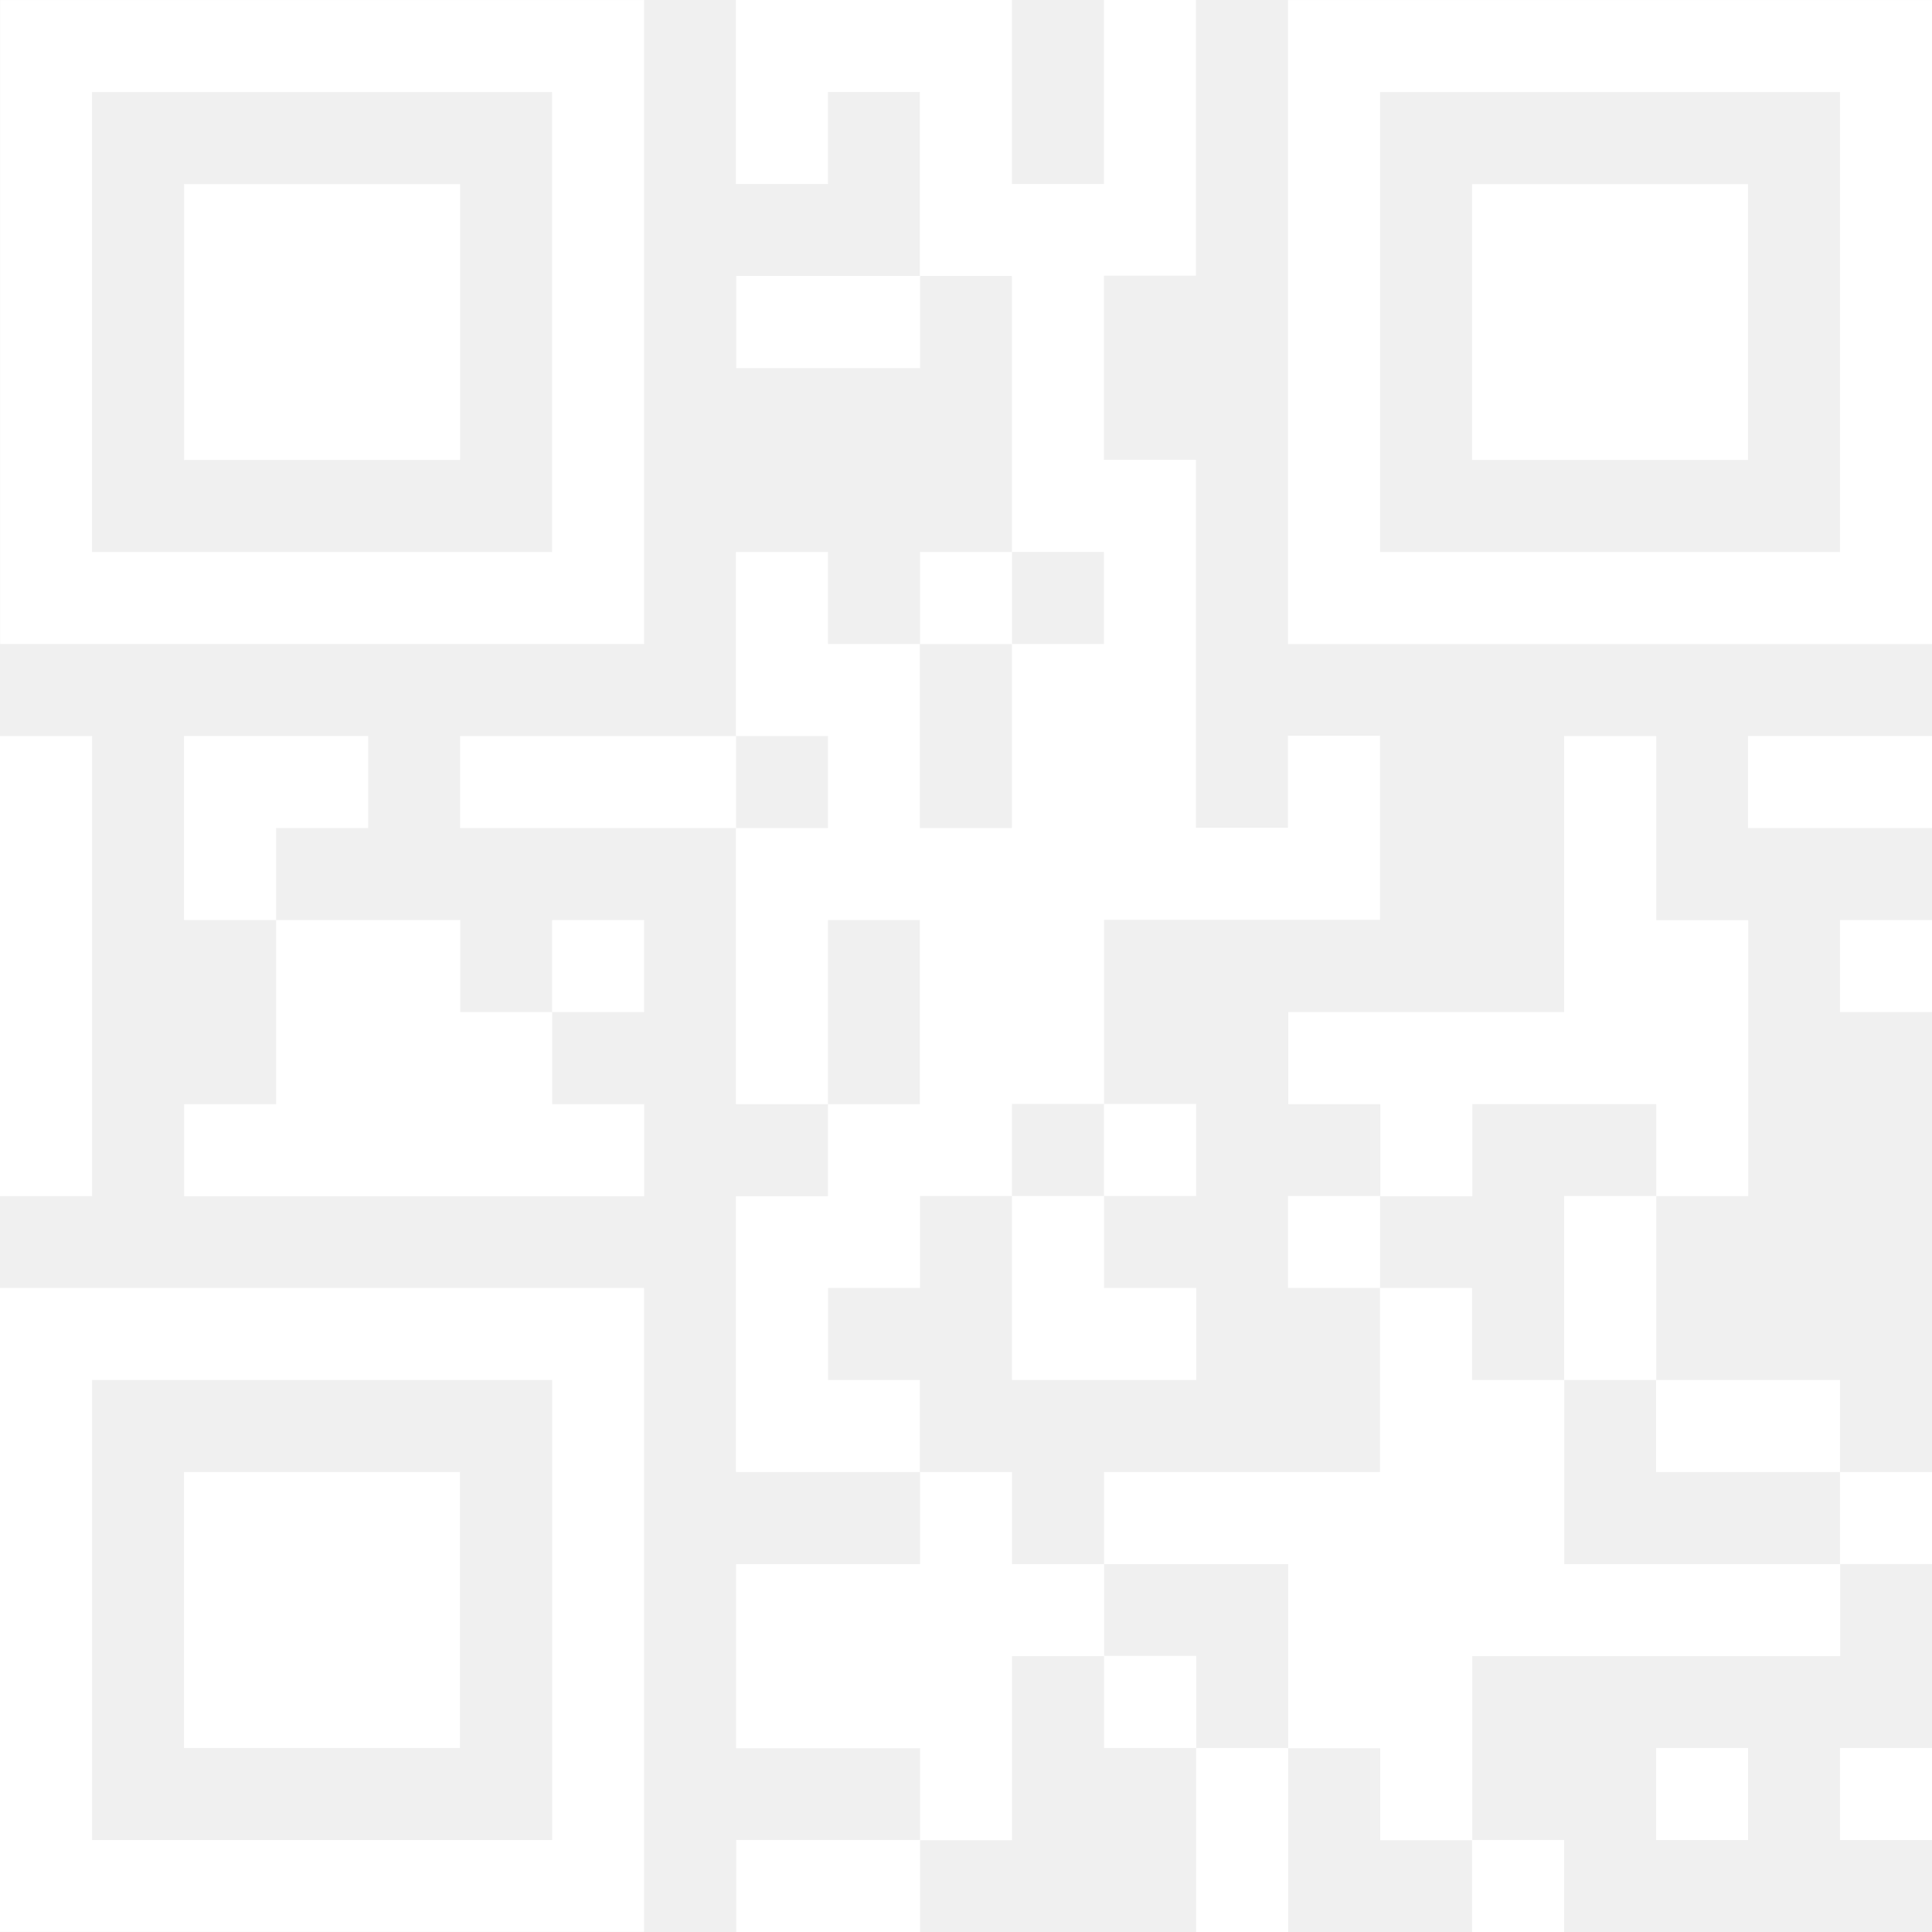
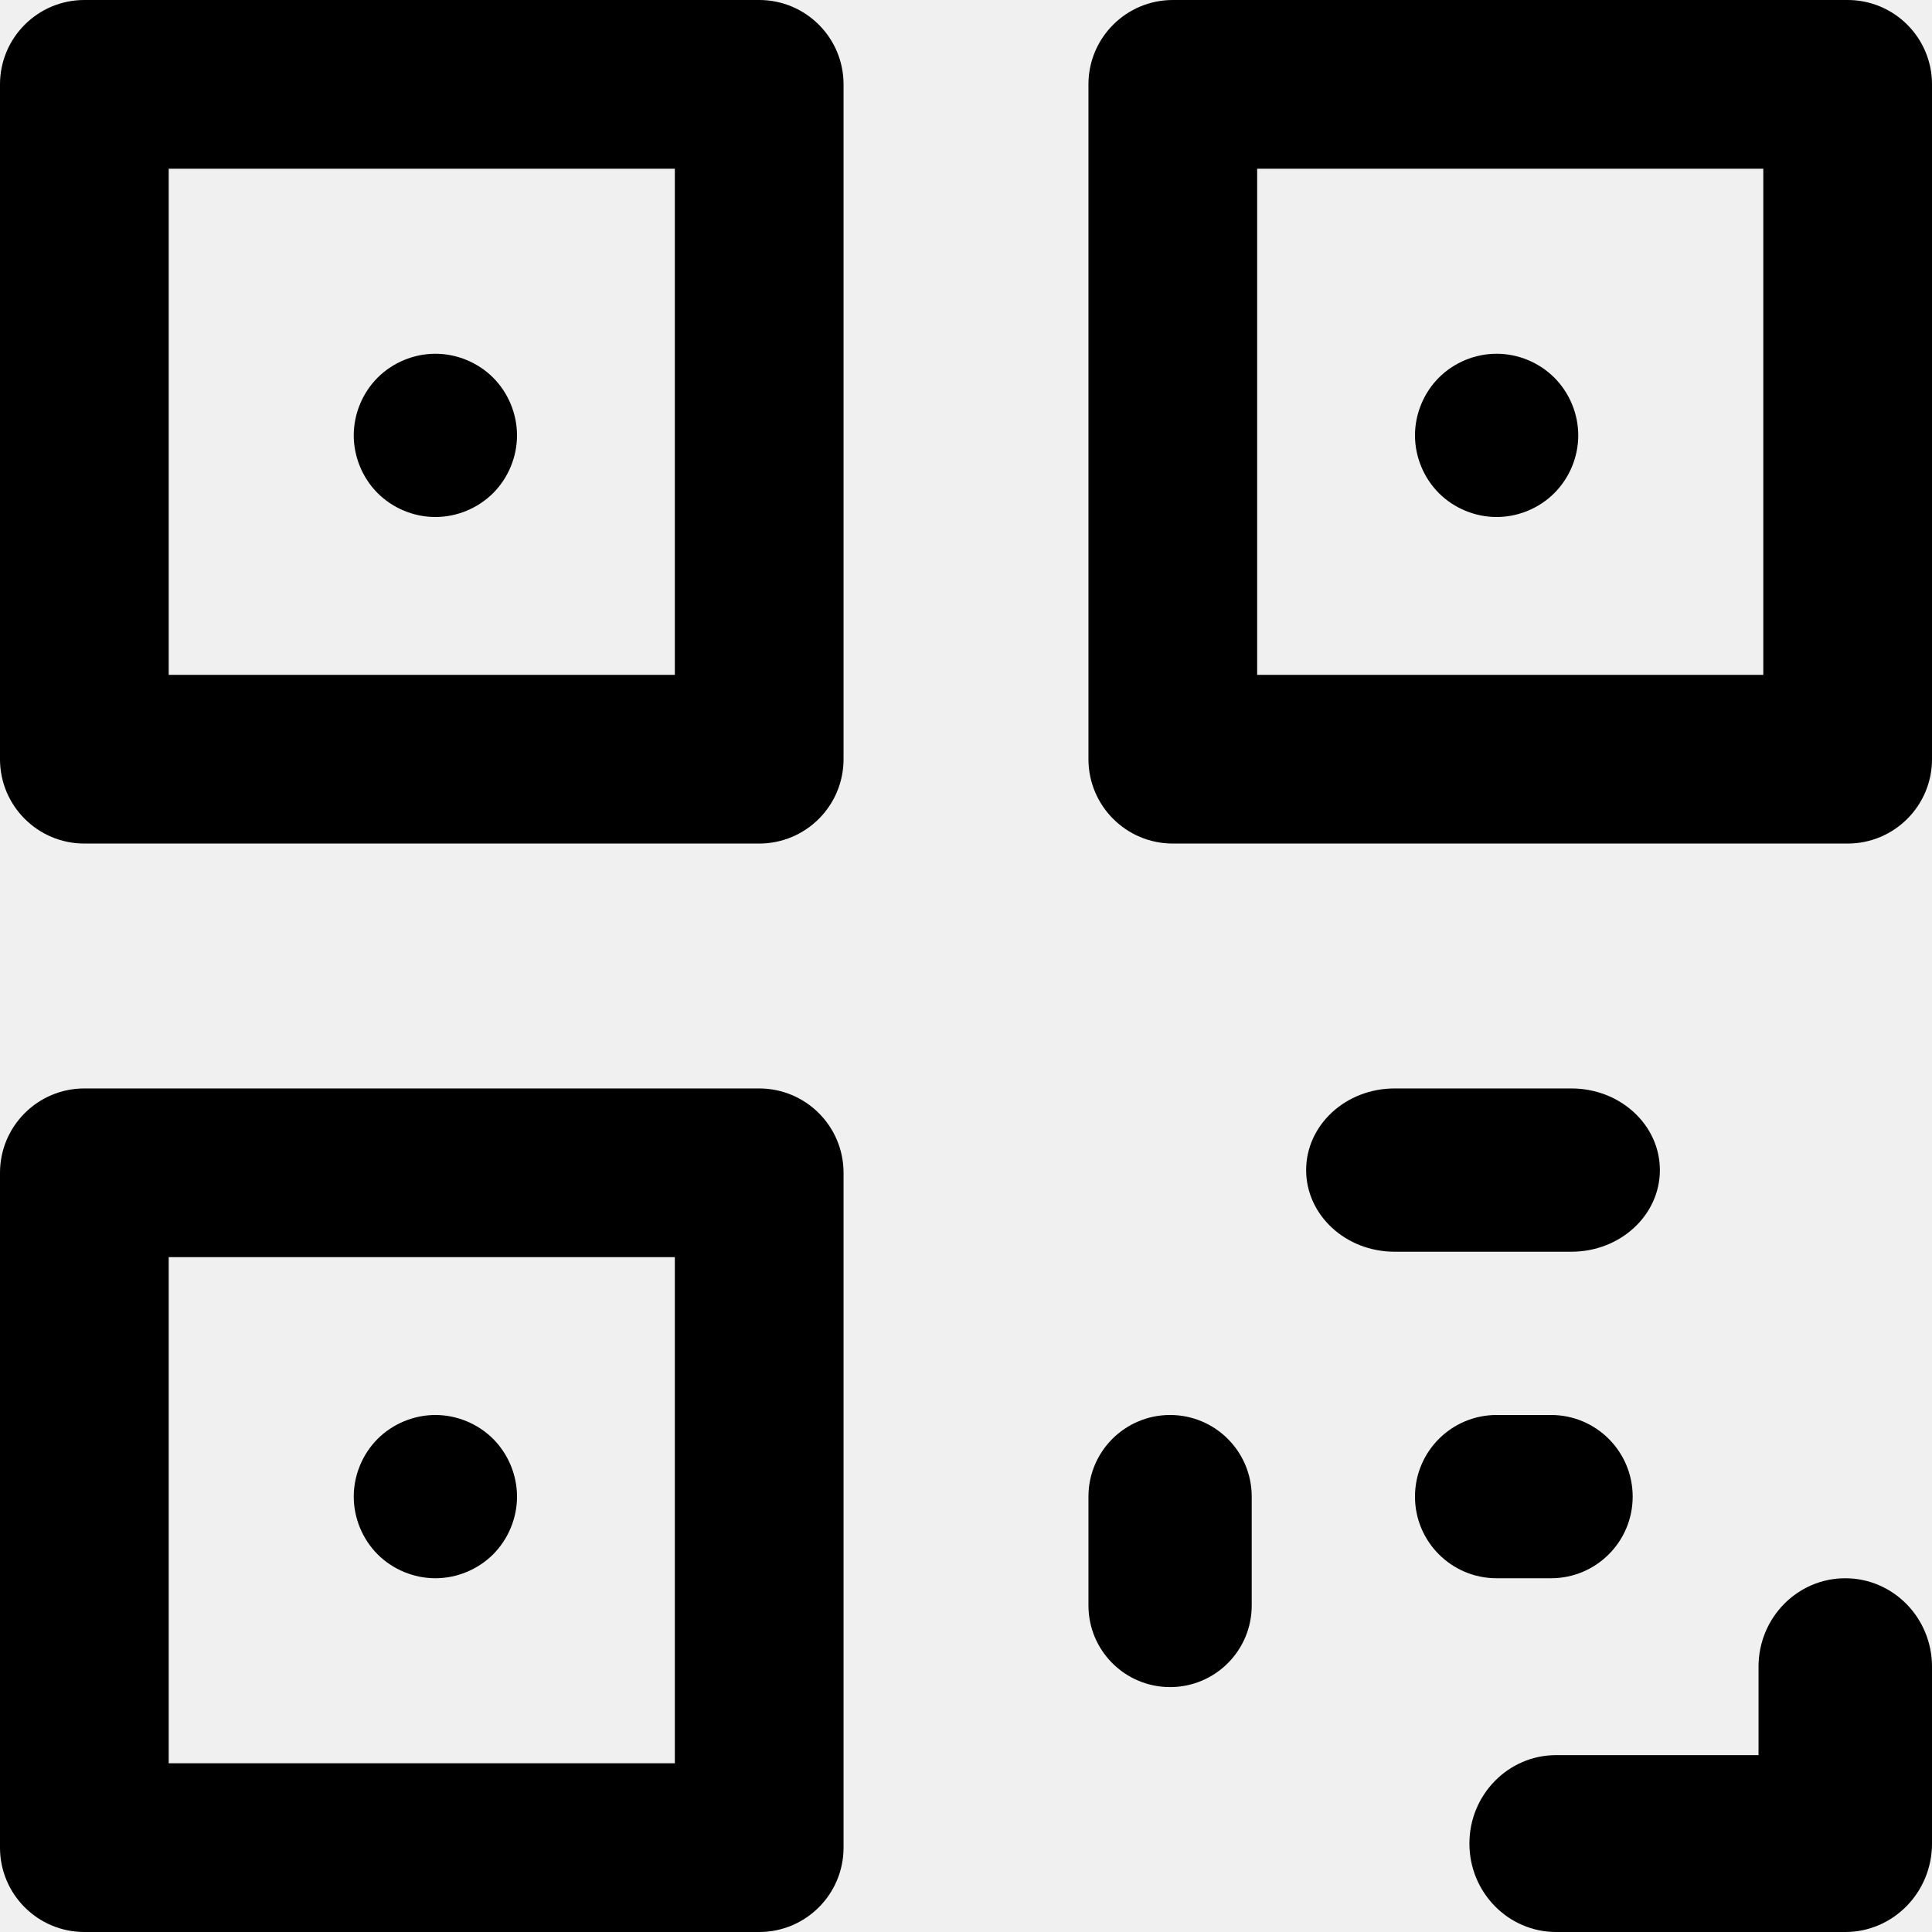
- <svg xmlns="http://www.w3.org/2000/svg" version="1.1" id="Capa_1" x="0px" y="0px" width="512px" height="512px" viewBox="0 0 29.938 29.938" style="enable-background:new 0 0 29.938 29.938;" xml:space="preserve">
-   <g>
-     <path d="M7.129,15.683h1.427v1.427h1.426v1.426H2.853v-1.426h1.426v-2.853h2.853v1.426H7.129z M25.664,28.513h1.424v-1.426h-1.424   V28.513z M8.555,15.683h1.426v-1.426H8.555V15.683z M28.512,28.513h1.427v-1.426h-1.427V28.513z M11.408,29.938h2.85v-1.426h-2.85   V29.938z M24.237,29.938v-1.426h-1.427v1.426H24.237z M18.535,29.938h1.426v-2.852h-1.426V29.938z M7.129,11.406v1.426h4.277   v-1.426H7.129z M5.705,12.831v-1.426H2.852v2.852h1.426v-1.426H5.705z M9.981,9.979H0.002V0.001h9.979V9.979z M8.555,1.427H1.426   v7.127h7.129V1.427z M2.852,27.087h4.276V22.81H2.852V27.087z M17.108,25.66v1.427h1.428V25.66H17.108z M7.129,2.853H2.853v4.275   h4.276V2.853z M29.938,0.001v9.979h-9.979V0.001H29.938z M28.512,1.427h-7.127v7.127h7.127V1.427z M0,19.957h9.98v9.979H0V19.957z    M1.427,28.513h7.129v-7.129H1.427V28.513z M1.427,11.406H0v7.129h1.427V11.406z M19.959,18.533v1.424h1.426v-1.424H19.959z    M15.682,24.236V22.81h-1.425v1.427h-2.85v2.853h2.85v1.426h1.425v-2.853h1.427v-1.426H15.682L15.682,24.236z M11.408,5.704h2.85   V4.276h-2.85V5.704z M22.811,17.109h2.854v1.426h1.425v-4.276h-1.425v-2.853h-1.428v4.277h-4.274v1.427h1.426v1.426h1.426v-1.426   H22.811z M24.237,21.384h-1.427v-1.427h-1.426v2.853h-4.276v1.427h2.854v2.853h1.426v1.426h1.426v-2.853h5.701v-1.426h-4.276   v-2.853H24.237z M24.237,21.384h1.428v-2.851h-1.428V21.384z M12.832,21.384v-1.427h1.424v-1.424h1.425v-1.426h1.427v-2.853h4.276   v-2.853h-1.426v1.426h-1.426V7.125h-1.426V4.272h1.426V0h-1.426v2.852h-1.426V0h-4.276v2.852h1.426V1.426h1.424v2.85h1.426v4.277   h1.426v1.426h-1.426v2.852h-1.426V9.979h-1.424V8.554h-1.426v2.852h1.426v1.426h-1.426v4.278h1.426v-2.853h1.424v2.853h-1.424   v1.426h-1.426v4.274h2.85v-1.426H12.832z M28.512,22.81v-1.426h-2.85v1.426H28.512z M27.086,2.853h-4.275v4.275h4.275V2.853z    M15.682,21.384h2.854v-1.427h-1.428v-1.424h-1.427V21.384z M18.535,18.533v-1.426h-1.428v1.426H18.535z M27.086,12.831h2.853   v-1.426h-2.853V12.831z M28.512,24.236h1.427V22.81h-1.427V24.236z M28.512,15.683h1.427v-1.426h-1.427V15.683z M15.682,8.554   h-1.425v1.426h1.425V8.554z" fill="#FFFFFF" />
+ <svg xmlns="http://www.w3.org/2000/svg" width="71px" height="71px" viewBox="0 0 71 71" version="1.1">
+   <defs />
+   <g id="Page-1" stroke="none" stroke-width="1" fill="none" fill-rule="evenodd">
+     <g id="Artboard" transform="translate(-4632, -2217)" fill="#000000" fill-rule="nonzero">
+       <g id="286085" transform="translate(4632, 2217)">
+         <path d="M18.122,13.878 C17.562,13.32 16.79,13 16,13 C15.21,13 14.438,13.32 13.878,13.878 C13.32,14.438 13,15.21 13,16 C13,16.79 13.32,17.562 13.878,18.122 C14.436,18.68 15.21,19 16,19 C16.79,19 17.562,18.68 18.122,18.122 C18.68,17.562 19,16.79 19,16 C19,15.21 18.68,14.438 18.122,13.878 Z" id="Shape" />
+         <path d="M27.9,0 L3.1,0 C1.388,0 0,1.388 0,3.1 L0,27.9 C0,29.612 1.388,31 3.1,31 L27.9,31 C29.612,31 31,29.612 31,27.9 L31,3.1 C31,1.388 29.612,0 27.9,0 Z M24.8,24.8 L6.2,24.8 L6.2,6.2 L24.8,6.2 L24.8,24.8 Z" id="Shape" />
+         <path d="M57.12,13.878 C56.562,13.32 55.79,13 55,13 C54.21,13 53.436,13.32 52.878,13.878 C52.32,14.438 52,15.21 52,16 C52,16.79 52.32,17.562 52.878,18.122 C53.436,18.68 54.21,19 55,19 C55.79,19 56.562,18.68 57.12,18.122 C57.68,17.562 58,16.79 58,16 C58,15.21 57.68,14.438 57.12,13.878 Z" id="Shape" />
+         <path d="M67.9,0 L43.1,0 C41.388,0 40,1.388 40,3.1 L40,27.9 C40,29.612 41.388,31 43.1,31 L67.9,31 C69.612,31 71,29.612 71,27.9 L71,3.1 C71,1.388 69.612,0 67.9,0 Z M64.8,24.8 L46.2,24.8 L46.2,6.2 L64.8,6.2 L64.8,24.8 Z" id="Shape" />
+         <path d="M18.122,52.878 C17.562,52.32 16.79,52 16,52 C15.21,52 14.438,52.32 13.878,52.878 C13.32,53.438 13,54.21 13,55 C13,55.79 13.32,56.562 13.878,57.122 C14.436,57.68 15.21,58 16,58 C16.79,58 17.562,57.68 18.122,57.122 C18.68,56.562 19,55.79 19,55 C19,54.21 18.68,53.438 18.122,52.878 Z" id="Shape" />
+         <path d="M27.9,40 L3.1,40 C1.388,40 0,41.388 0,43.1 L0,67.9 C0,69.612 1.388,71 3.1,71 L27.9,71 C29.612,71 31,69.612 31,67.9 L31,43.1 C31,41.388 29.612,40 27.9,40 Z M24.8,64.8 L6.2,64.8 L6.2,46.2 L24.8,46.2 L24.8,64.8 Z" id="Shape" />
+         <path d="M57,52 L55,52 C53.343,52 52,53.343 52,55 C52,56.657 53.343,58 55,58 L57,58 C58.657,58 60,56.657 60,55 C60,53.343 58.657,52 57,52 Z" id="Shape" />
+         <path d="M67.812,58 C66.052,58 64.625,59.455 64.625,61.25 L64.625,64.5 L57.188,64.5 C55.427,64.5 54,65.955 54,67.75 C54,69.545 55.427,71 57.188,71 L67.812,71 C69.573,71 71,69.545 71,67.75 L71,61.25 C71,59.455 69.573,58 67.812,58 Z" id="Shape" />
+         <path d="M43,52 C41.343,52 40,53.343 40,55 L40,59 C40,60.657 41.343,62 43,62 C44.657,62 46,60.657 46,59 L46,55 C46,53.343 44.657,52 43,52 Z" id="Shape" />
+         <path d="M57.75,40 L51.25,40 C49.455,40 48,41.343 48,43 C48,44.657 49.455,46 51.25,46 L57.75,46 C59.545,46 61,44.657 61,43 C61,41.343 59.545,40 57.75,40 Z" id="Shape" />
+       </g>
+     </g>
  </g>
-   <g>
- </g>
-   <g>
- </g>
-   <g>
- </g>
-   <g>
- </g>
-   <g>
- </g>
-   <g>
- </g>
-   <g>
- </g>
-   <g>
- </g>
-   <g>
- </g>
-   <g>
- </g>
-   <g>
- </g>
-   <g>
- </g>
-   <g>
- </g>
-   <g>
- </g>
-   <g>
- </g>
</svg>
